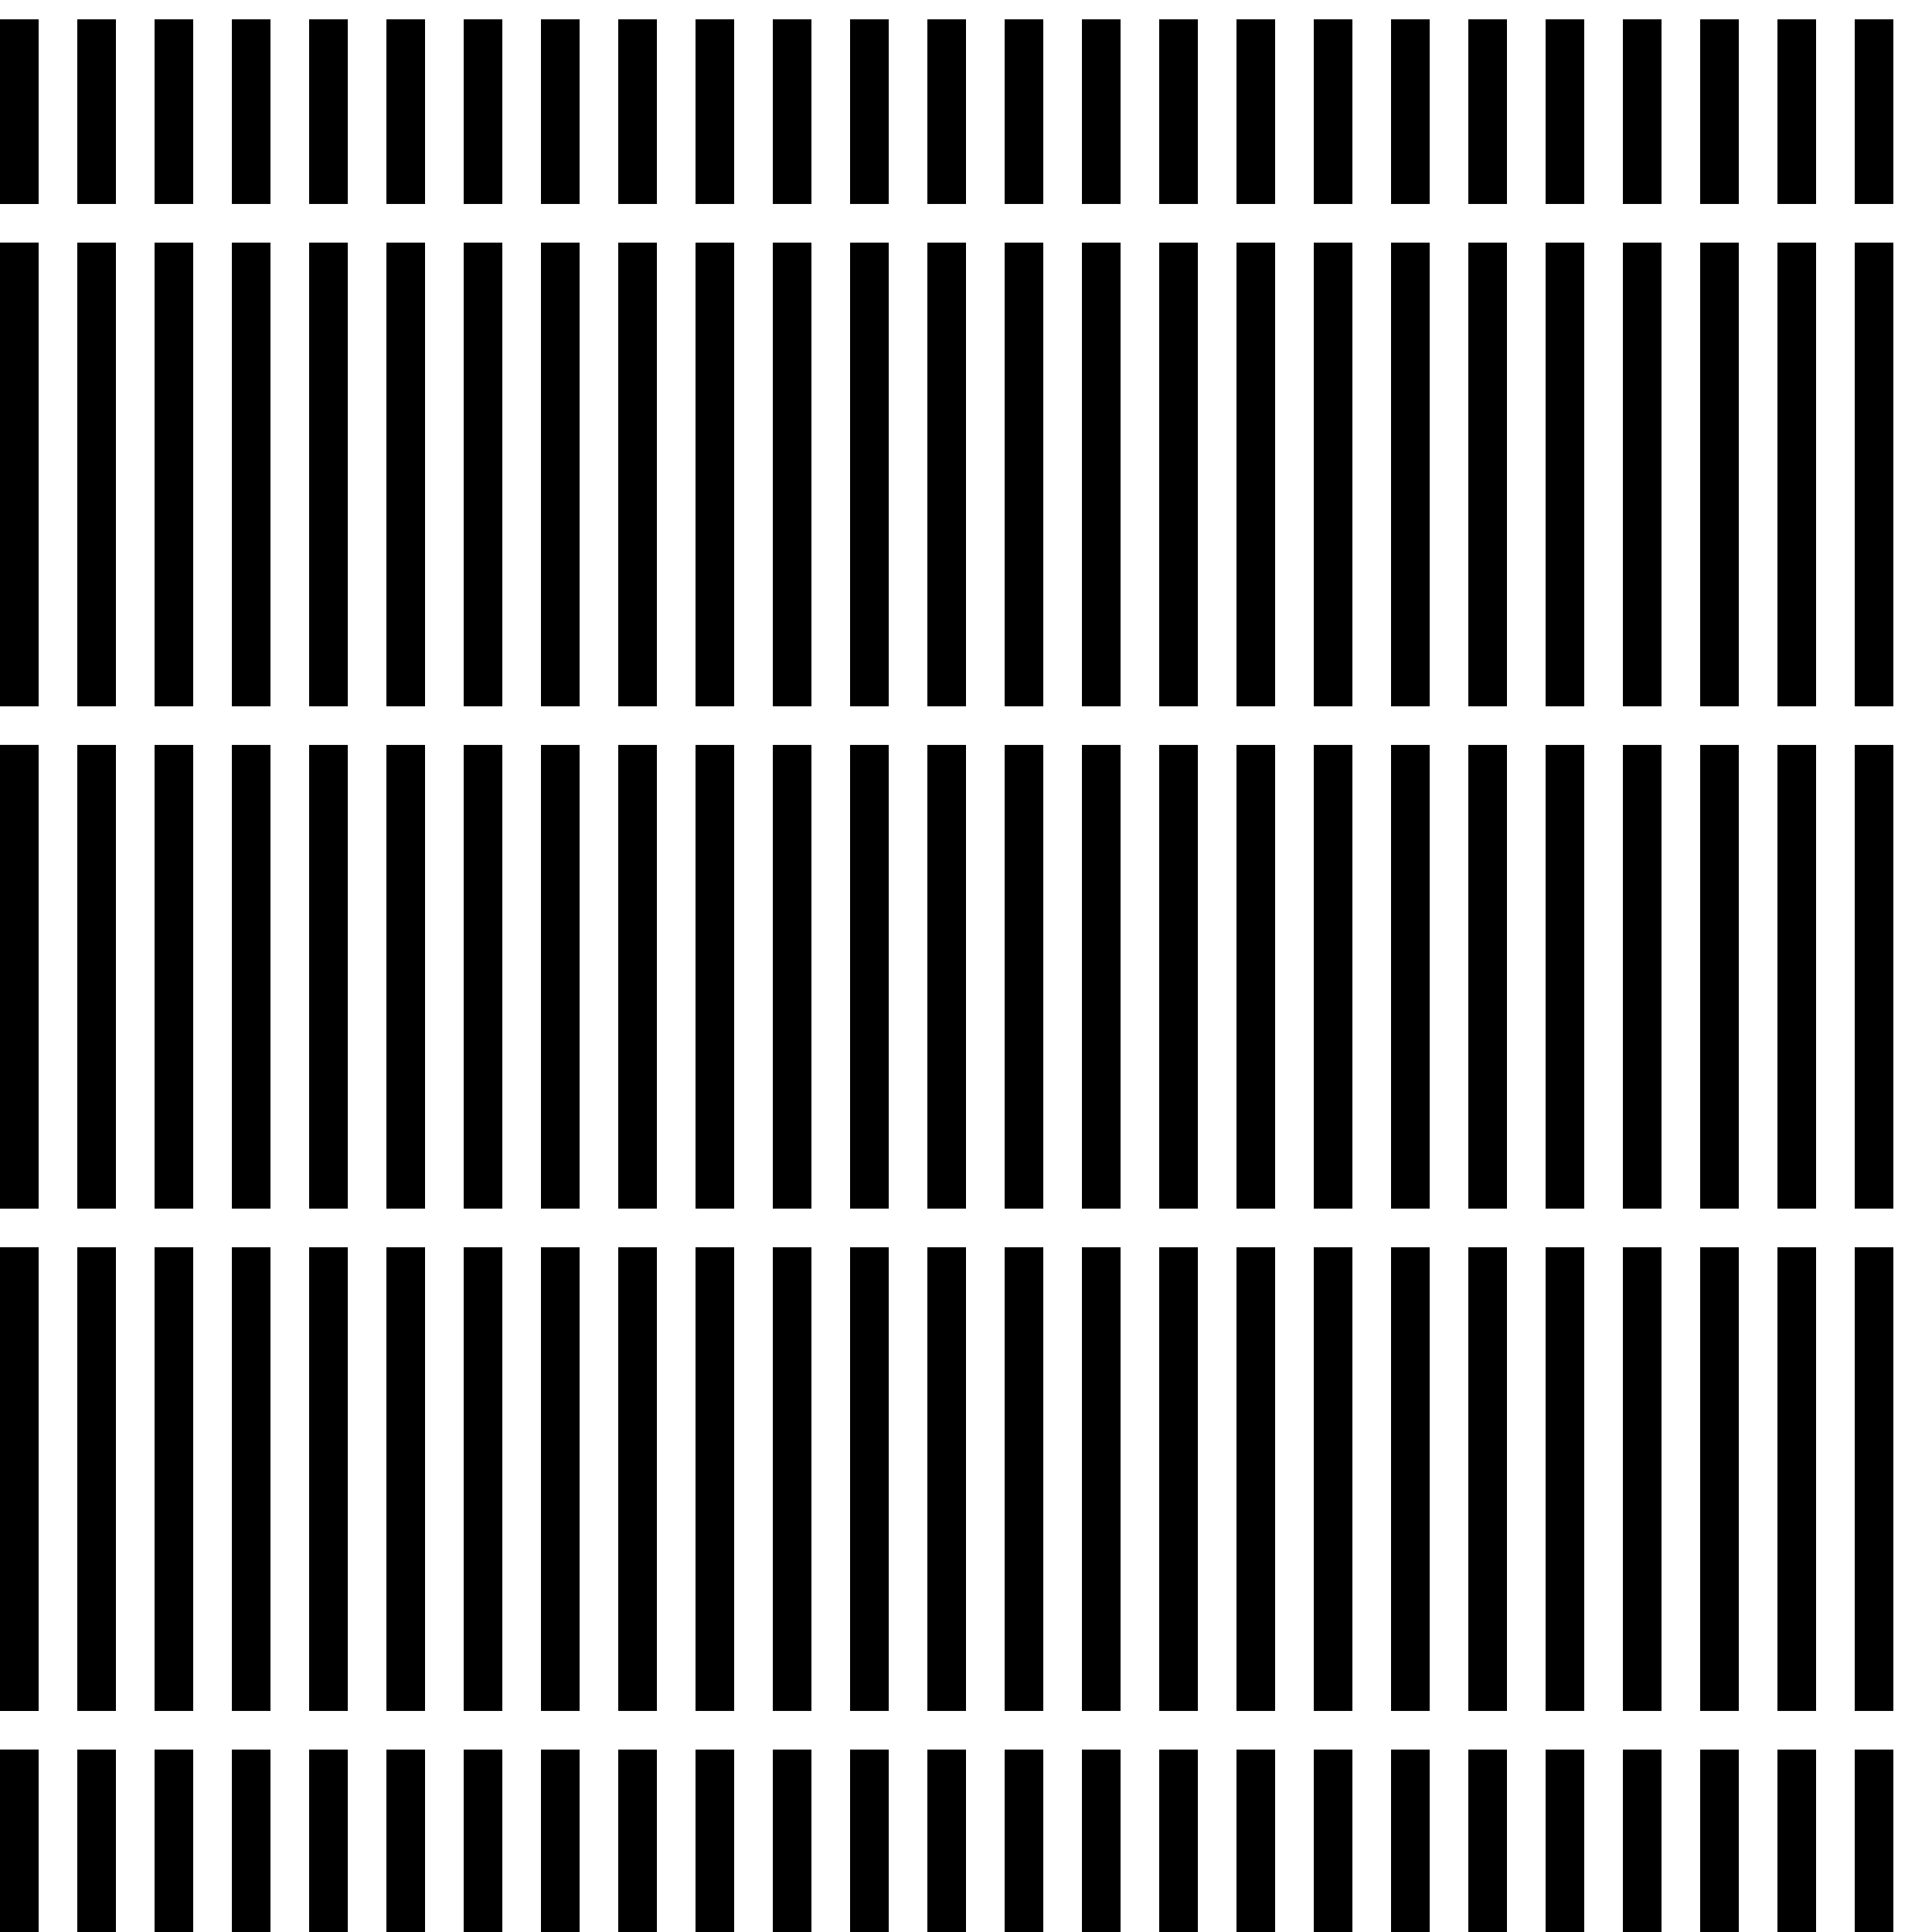
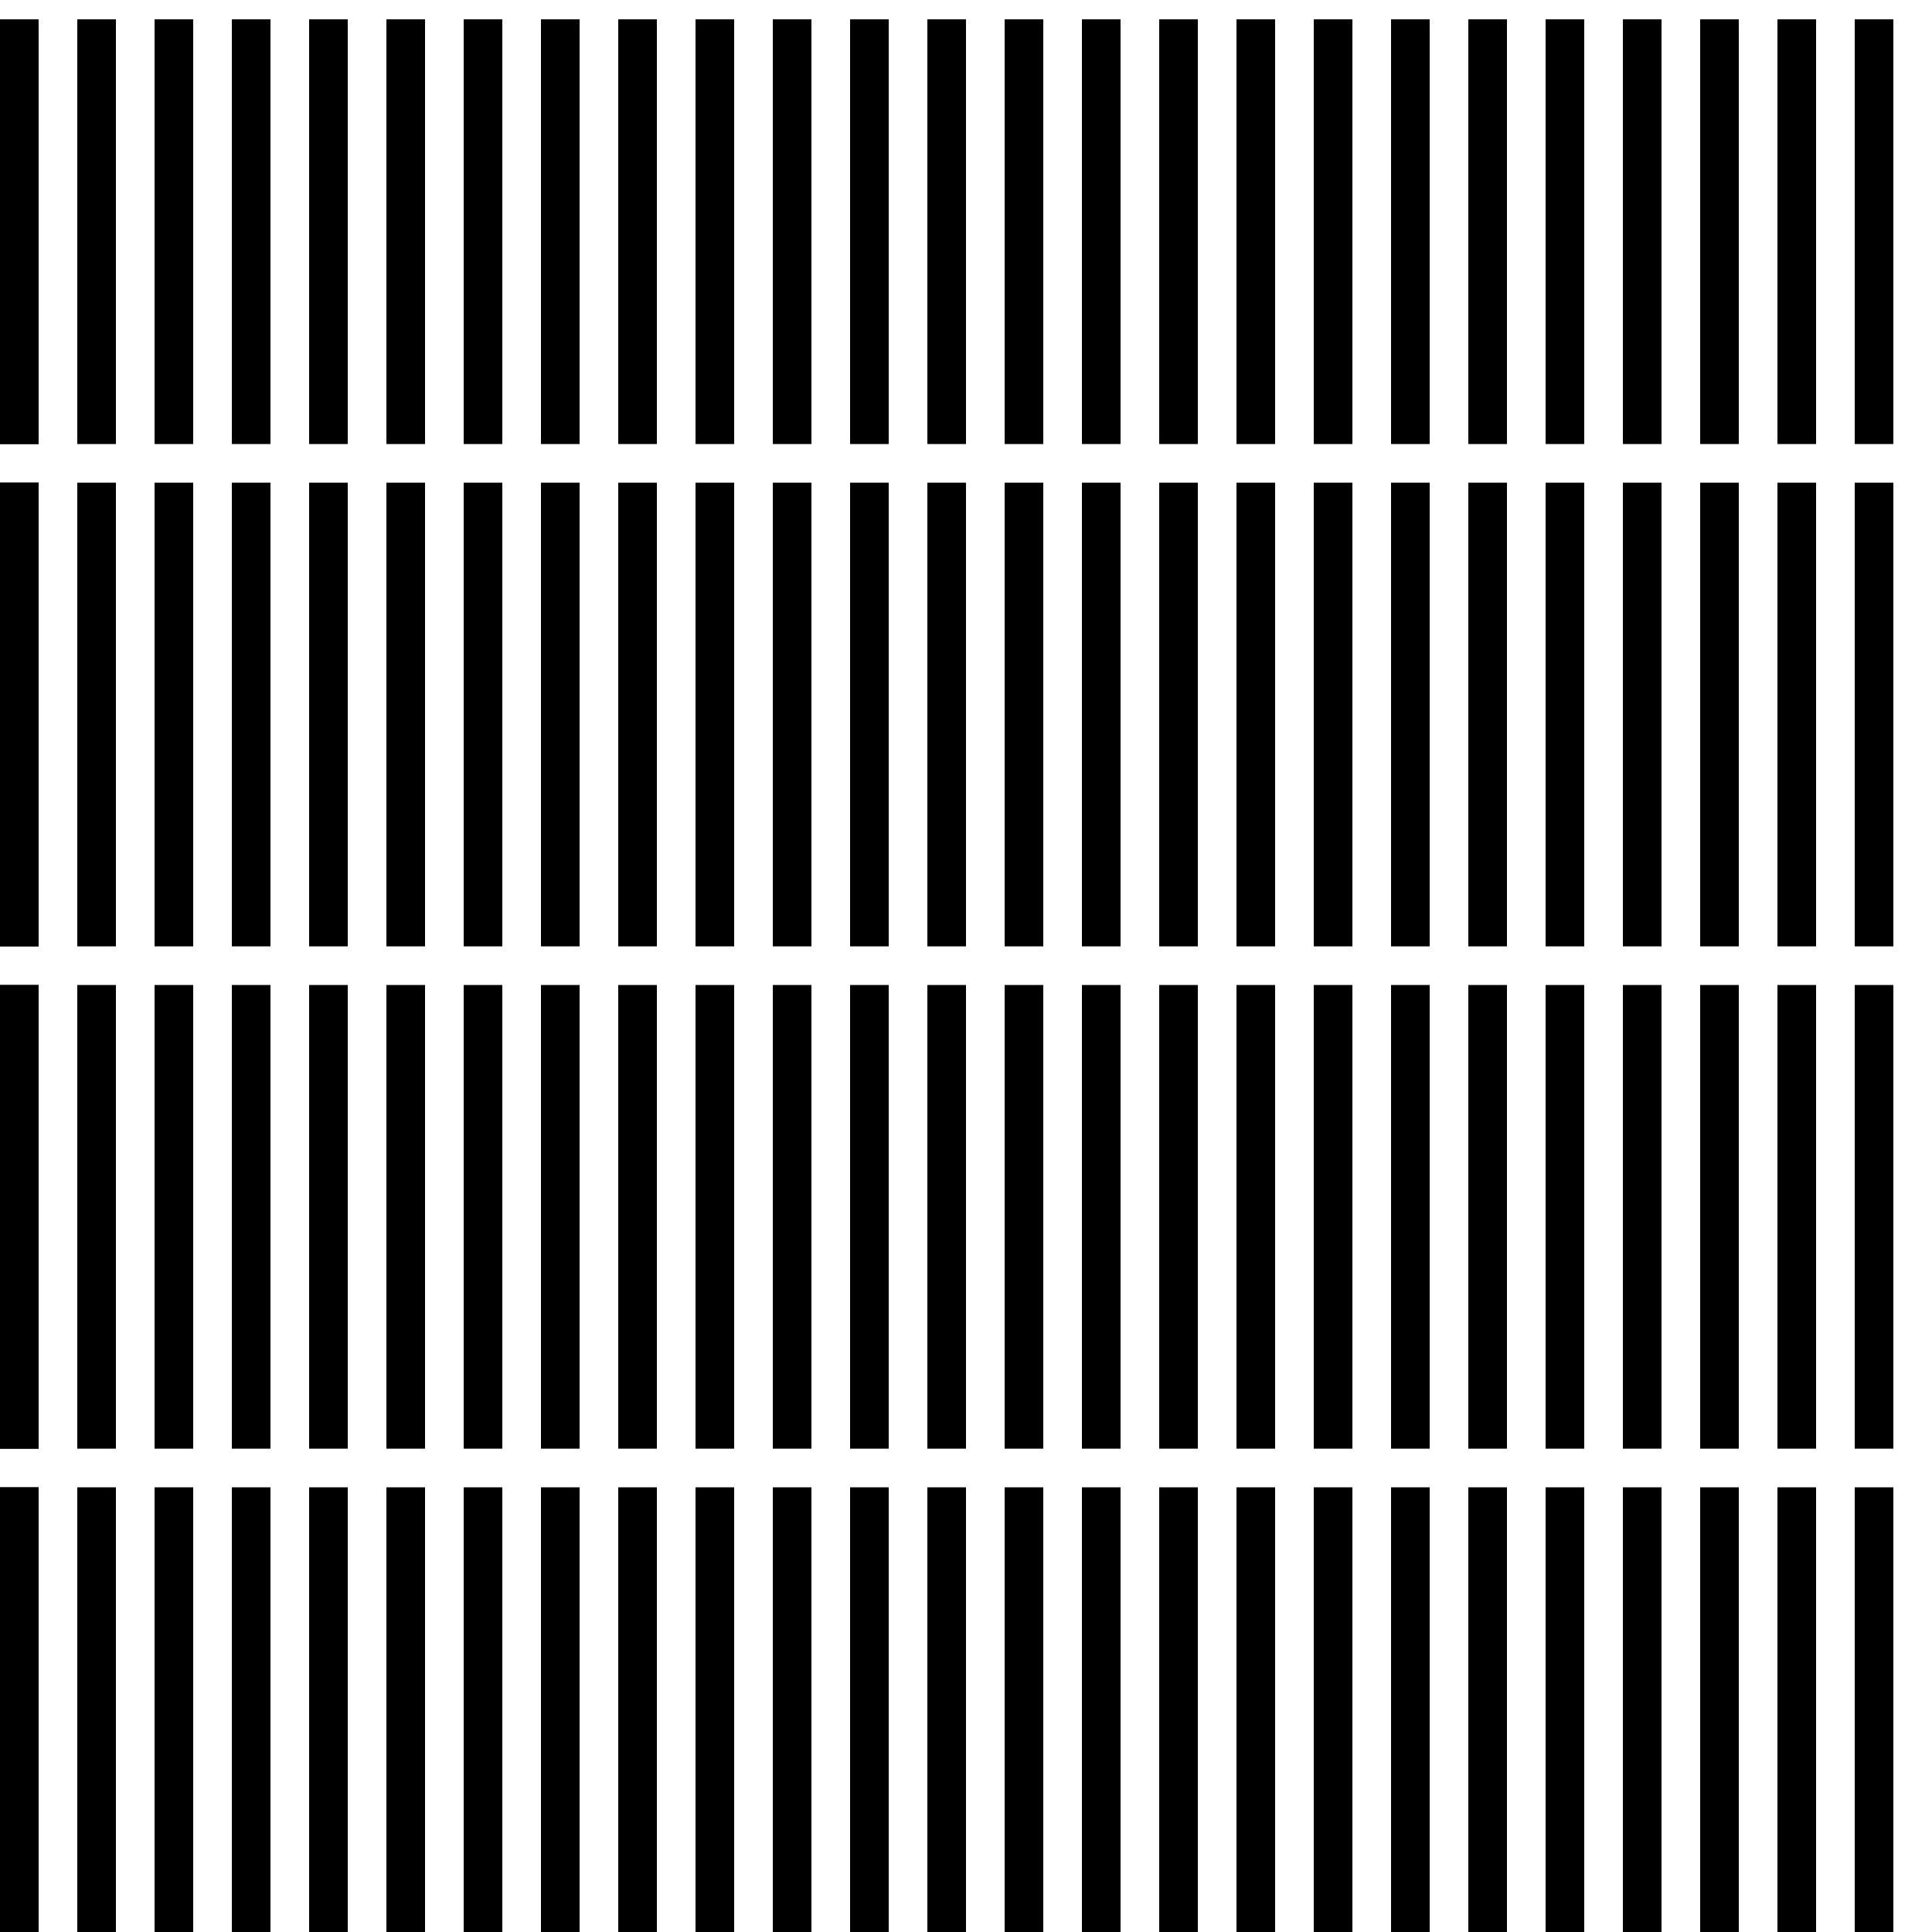
<svg xmlns="http://www.w3.org/2000/svg" xmlns:xlink="http://www.w3.org/1999/xlink" width="250" height="250" id="svg3799" version="1.1">
  <defs id="defs3801" />
  <g id="layer1" transform="translate(0,-802.3622)">
-     <g transform="translate(2495.678,-1052.185)" id="g30241">
-       <g id="g29630">
-         <path style="fill:none;stroke:#000000;stroke-width:5;stroke-linecap:butt;stroke-linejoin:miter;stroke-miterlimit:4;stroke-opacity:1;stroke-dasharray:60, 5;stroke-dashoffset:0" d="m -2493.178,2335.941 0,-478.894" id="path5905-0" />
-         <rect style="fill:none;stroke:none" id="rect28820-4" width="10" height="480" x="-2495.678" y="1854.547" />
+     <g id="g34100">
+       <g id="use29684" transform="translate(2495.678,-1052.185)">
+         <path id="path34026" d="m -2493.178,2107.005 0,-249.958" style="fill:none;stroke:#000000;stroke-width:5;stroke-linecap:butt;stroke-linejoin:miter;stroke-miterlimit:4;stroke-opacity:1;stroke-dasharray:60, 5;stroke-dashoffset:0" />
+         <rect y="1854.547" x="-2495.678" height="480" width="10" id="rect34028" style="fill:none;stroke:none" />
      </g>
-       <use height="1052.362" width="744.094" id="use29634" xlink:href="#g29630" y="0" x="0" />
-       <use height="1052.362" width="744.094" id="use29636" transform="translate(10,0)" xlink:href="#g29630" y="0" x="0" />
-       <use height="1052.362" width="744.094" id="use29638" transform="translate(20,0)" xlink:href="#g29630" y="0" x="0" />
-       <use height="1052.362" width="744.094" id="use29640" transform="translate(30,0)" xlink:href="#g29630" y="0" x="0" />
-       <use height="1052.362" width="744.094" id="use29642" transform="translate(40,0)" xlink:href="#g29630" y="0" x="0" />
-       <use height="1052.362" width="744.094" id="use29644" transform="translate(50,0)" xlink:href="#g29630" y="0" x="0" />
-       <use height="1052.362" width="744.094" id="use29646" transform="translate(60,0)" xlink:href="#g29630" y="0" x="0" />
-       <use height="1052.362" width="744.094" id="use29648" transform="translate(70,0)" xlink:href="#g29630" y="0" x="0" />
-       <use height="1052.362" width="744.094" id="use29650" transform="translate(80,0)" xlink:href="#g29630" y="0" x="0" />
-       <use height="1052.362" width="744.094" id="use29652" transform="translate(90,0)" xlink:href="#g29630" y="0" x="0" />
-       <use height="1052.362" width="744.094" id="use29654" transform="translate(100,0)" xlink:href="#g29630" y="0" x="0" />
-       <use height="1052.362" width="744.094" id="use29656" transform="translate(110,0)" xlink:href="#g29630" y="0" x="0" />
-       <use height="1052.362" width="744.094" id="use29658" transform="translate(120,0)" xlink:href="#g29630" y="0" x="0" />
-       <use height="1052.362" width="744.094" id="use29660" transform="translate(130,0)" xlink:href="#g29630" y="0" x="0" />
-       <use height="1052.362" width="744.094" id="use29662" transform="translate(140,0)" xlink:href="#g29630" y="0" x="0" />
-       <use height="1052.362" width="744.094" id="use29664" transform="translate(150,0)" xlink:href="#g29630" y="0" x="0" />
-       <use height="1052.362" width="744.094" id="use29666" transform="translate(160,0)" xlink:href="#g29630" y="0" x="0" />
-       <use height="1052.362" width="744.094" id="use29668" transform="translate(170,0)" xlink:href="#g29630" y="0" x="0" />
-       <use height="1052.362" width="744.094" id="use29670" transform="translate(180,0)" xlink:href="#g29630" y="0" x="0" />
-       <use height="1052.362" width="744.094" id="use29672" transform="translate(190,0)" xlink:href="#g29630" y="0" x="0" />
-       <use height="1052.362" width="744.094" id="use29674" transform="translate(200,0)" xlink:href="#g29630" y="0" x="0" />
-       <use height="1052.362" width="744.094" id="use29676" transform="translate(210,0)" xlink:href="#g29630" y="0" x="0" />
-       <use height="1052.362" width="744.094" id="use29678" transform="translate(220,0)" xlink:href="#g29630" y="0" x="0" />
-       <use height="1052.362" width="744.094" id="use29680" transform="translate(230,0)" xlink:href="#g29630" y="0" x="0" />
-       <use height="1052.362" width="744.094" id="use29682" transform="translate(240,0)" xlink:href="#g29630" y="0" x="0" />
-       <use height="1052.362" width="744.094" id="use29684" transform="translate(250,0)" xlink:href="#g29630" y="0" x="0" />
-       <use height="1052.362" width="744.094" id="use29686" transform="translate(260,0)" xlink:href="#g29630" y="0" x="0" />
-       <use height="1052.362" width="744.094" id="use29688" transform="translate(270,0)" xlink:href="#g29630" y="0" x="0" />
-       <use height="1052.362" width="744.094" id="use29690" transform="translate(280,0)" xlink:href="#g29630" y="0" x="0" />
-       <use height="1052.362" width="744.094" id="use29692" transform="translate(290,0)" xlink:href="#g29630" y="0" x="0" />
-       <use height="1052.362" width="744.094" id="use29694" transform="translate(300,0)" xlink:href="#g29630" y="0" x="0" />
-       <use height="1052.362" width="744.094" id="use29696" transform="translate(310,0)" xlink:href="#g29630" y="0" x="0" />
-       <use height="1052.362" width="744.094" id="use29698" transform="translate(320,0)" xlink:href="#g29630" y="0" x="0" />
-       <use height="1052.362" width="744.094" id="use29700" transform="translate(330,0)" xlink:href="#g29630" y="0" x="0" />
-       <use height="1052.362" width="744.094" id="use29702" transform="translate(340,0)" xlink:href="#g29630" y="0" x="0" />
-       <use height="1052.362" width="744.094" id="use29704" transform="translate(350,0)" xlink:href="#g29630" y="0" x="0" />
-       <use height="1052.362" width="744.094" id="use29706" transform="translate(360,0)" xlink:href="#g29630" y="0" x="0" />
-       <use height="1052.362" width="744.094" id="use29708" transform="translate(370,0)" xlink:href="#g29630" y="0" x="0" />
-       <use height="1052.362" width="744.094" id="use29710" transform="translate(380,0)" xlink:href="#g29630" y="0" x="0" />
-       <use height="1052.362" width="744.094" id="use29712" transform="translate(390,0)" xlink:href="#g29630" y="0" x="0" />
-       <use height="1052.362" width="744.094" id="use29714" transform="translate(400,0)" xlink:href="#g29630" y="0" x="0" />
-       <use height="1052.362" width="744.094" id="use29716" transform="translate(410,0)" xlink:href="#g29630" y="0" x="0" />
-       <use height="1052.362" width="744.094" id="use29718" transform="translate(420,0)" xlink:href="#g29630" y="0" x="0" />
-       <use height="1052.362" width="744.094" id="use29720" transform="translate(430,0)" xlink:href="#g29630" y="0" x="0" />
-       <use height="1052.362" width="744.094" id="use29722" transform="translate(440,0)" xlink:href="#g29630" y="0" x="0" />
-       <use height="1052.362" width="744.094" id="use29724" transform="translate(450,0)" xlink:href="#g29630" y="0" x="0" />
-       <use height="1052.362" width="744.094" id="use29726" transform="translate(460,0)" xlink:href="#g29630" y="0" x="0" />
-       <use height="1052.362" width="744.094" id="use29728" transform="translate(470,0)" xlink:href="#g29630" y="0" x="0" />
-       <use height="1052.362" width="744.094" id="use29730" transform="translate(480,0)" xlink:href="#g29630" y="0" x="0" />
-       <use height="1052.362" width="744.094" id="use29732" transform="translate(490,0)" xlink:href="#g29630" y="0" x="0" />
+       <rect y="802.362" x="0" height="200" width="8" id="rect34096" style="fill:none;stroke:none" />
    </g>
+     <use x="0" y="0" xlink:href="#g34100" id="use34106" />
+     <use x="0" y="0" xlink:href="#g34100" transform="translate(10.00003,0)" id="use34108" />
+     <use x="0" y="0" xlink:href="#g34100" transform="translate(20.00007,0)" id="use34110" />
+     <use x="0" y="0" xlink:href="#g34100" transform="translate(30.0001,0)" id="use34112" />
+     <use x="0" y="0" xlink:href="#g34100" transform="translate(40.00013,0)" id="use34114" />
+     <use x="0" y="0" xlink:href="#g34100" transform="translate(50.00017,0)" id="use34116" />
+     <use x="0" y="0" xlink:href="#g34100" transform="translate(60.0002,0)" id="use34118" />
+     <use x="0" y="0" xlink:href="#g34100" transform="translate(70.00023,0)" id="use34120" />
+     <use x="0" y="0" xlink:href="#g34100" transform="translate(80.00027,0)" id="use34122" />
+     <use x="0" y="0" xlink:href="#g34100" transform="translate(90.0003,0)" id="use34124" />
+     <use x="0" y="0" xlink:href="#g34100" transform="translate(100.0003,0)" id="use34126" />
+     <use x="0" y="0" xlink:href="#g34100" transform="translate(110.0004,0)" id="use34128" />
+     <use x="0" y="0" xlink:href="#g34100" transform="translate(120.0004,0)" id="use34130" />
+     <use x="0" y="0" xlink:href="#g34100" transform="translate(130.0004,0)" id="use34132" />
+     <use x="0" y="0" xlink:href="#g34100" transform="translate(140.0005,0)" id="use34134" />
+     <use x="0" y="0" xlink:href="#g34100" transform="translate(150.0005,0)" id="use34136" />
+     <use x="0" y="0" xlink:href="#g34100" transform="translate(160.0005,0)" id="use34138" />
+     <use x="0" y="0" xlink:href="#g34100" transform="translate(170.0006,0)" id="use34140" />
+     <use x="0" y="0" xlink:href="#g34100" transform="translate(180.0006,0)" id="use34142" />
+     <use x="0" y="0" xlink:href="#g34100" transform="translate(190.0006,0)" id="use34144" />
+     <use x="0" y="0" xlink:href="#g34100" transform="translate(200.0007,0)" id="use34146" />
+     <use x="0" y="0" xlink:href="#g34100" transform="translate(210.0007,0)" id="use34148" />
+     <use x="0" y="0" xlink:href="#g34100" transform="translate(220.0007,0)" id="use34150" />
+     <use x="0" y="0" xlink:href="#g34100" transform="translate(230.0008,0)" id="use34152" />
+     <use x="0" y="0" xlink:href="#g34100" transform="translate(240.0008,0)" id="use34154" />
+     <use x="0" y="0" xlink:href="#g34100" transform="translate(250.0008,0)" id="use34156" />
  </g>
</svg>
